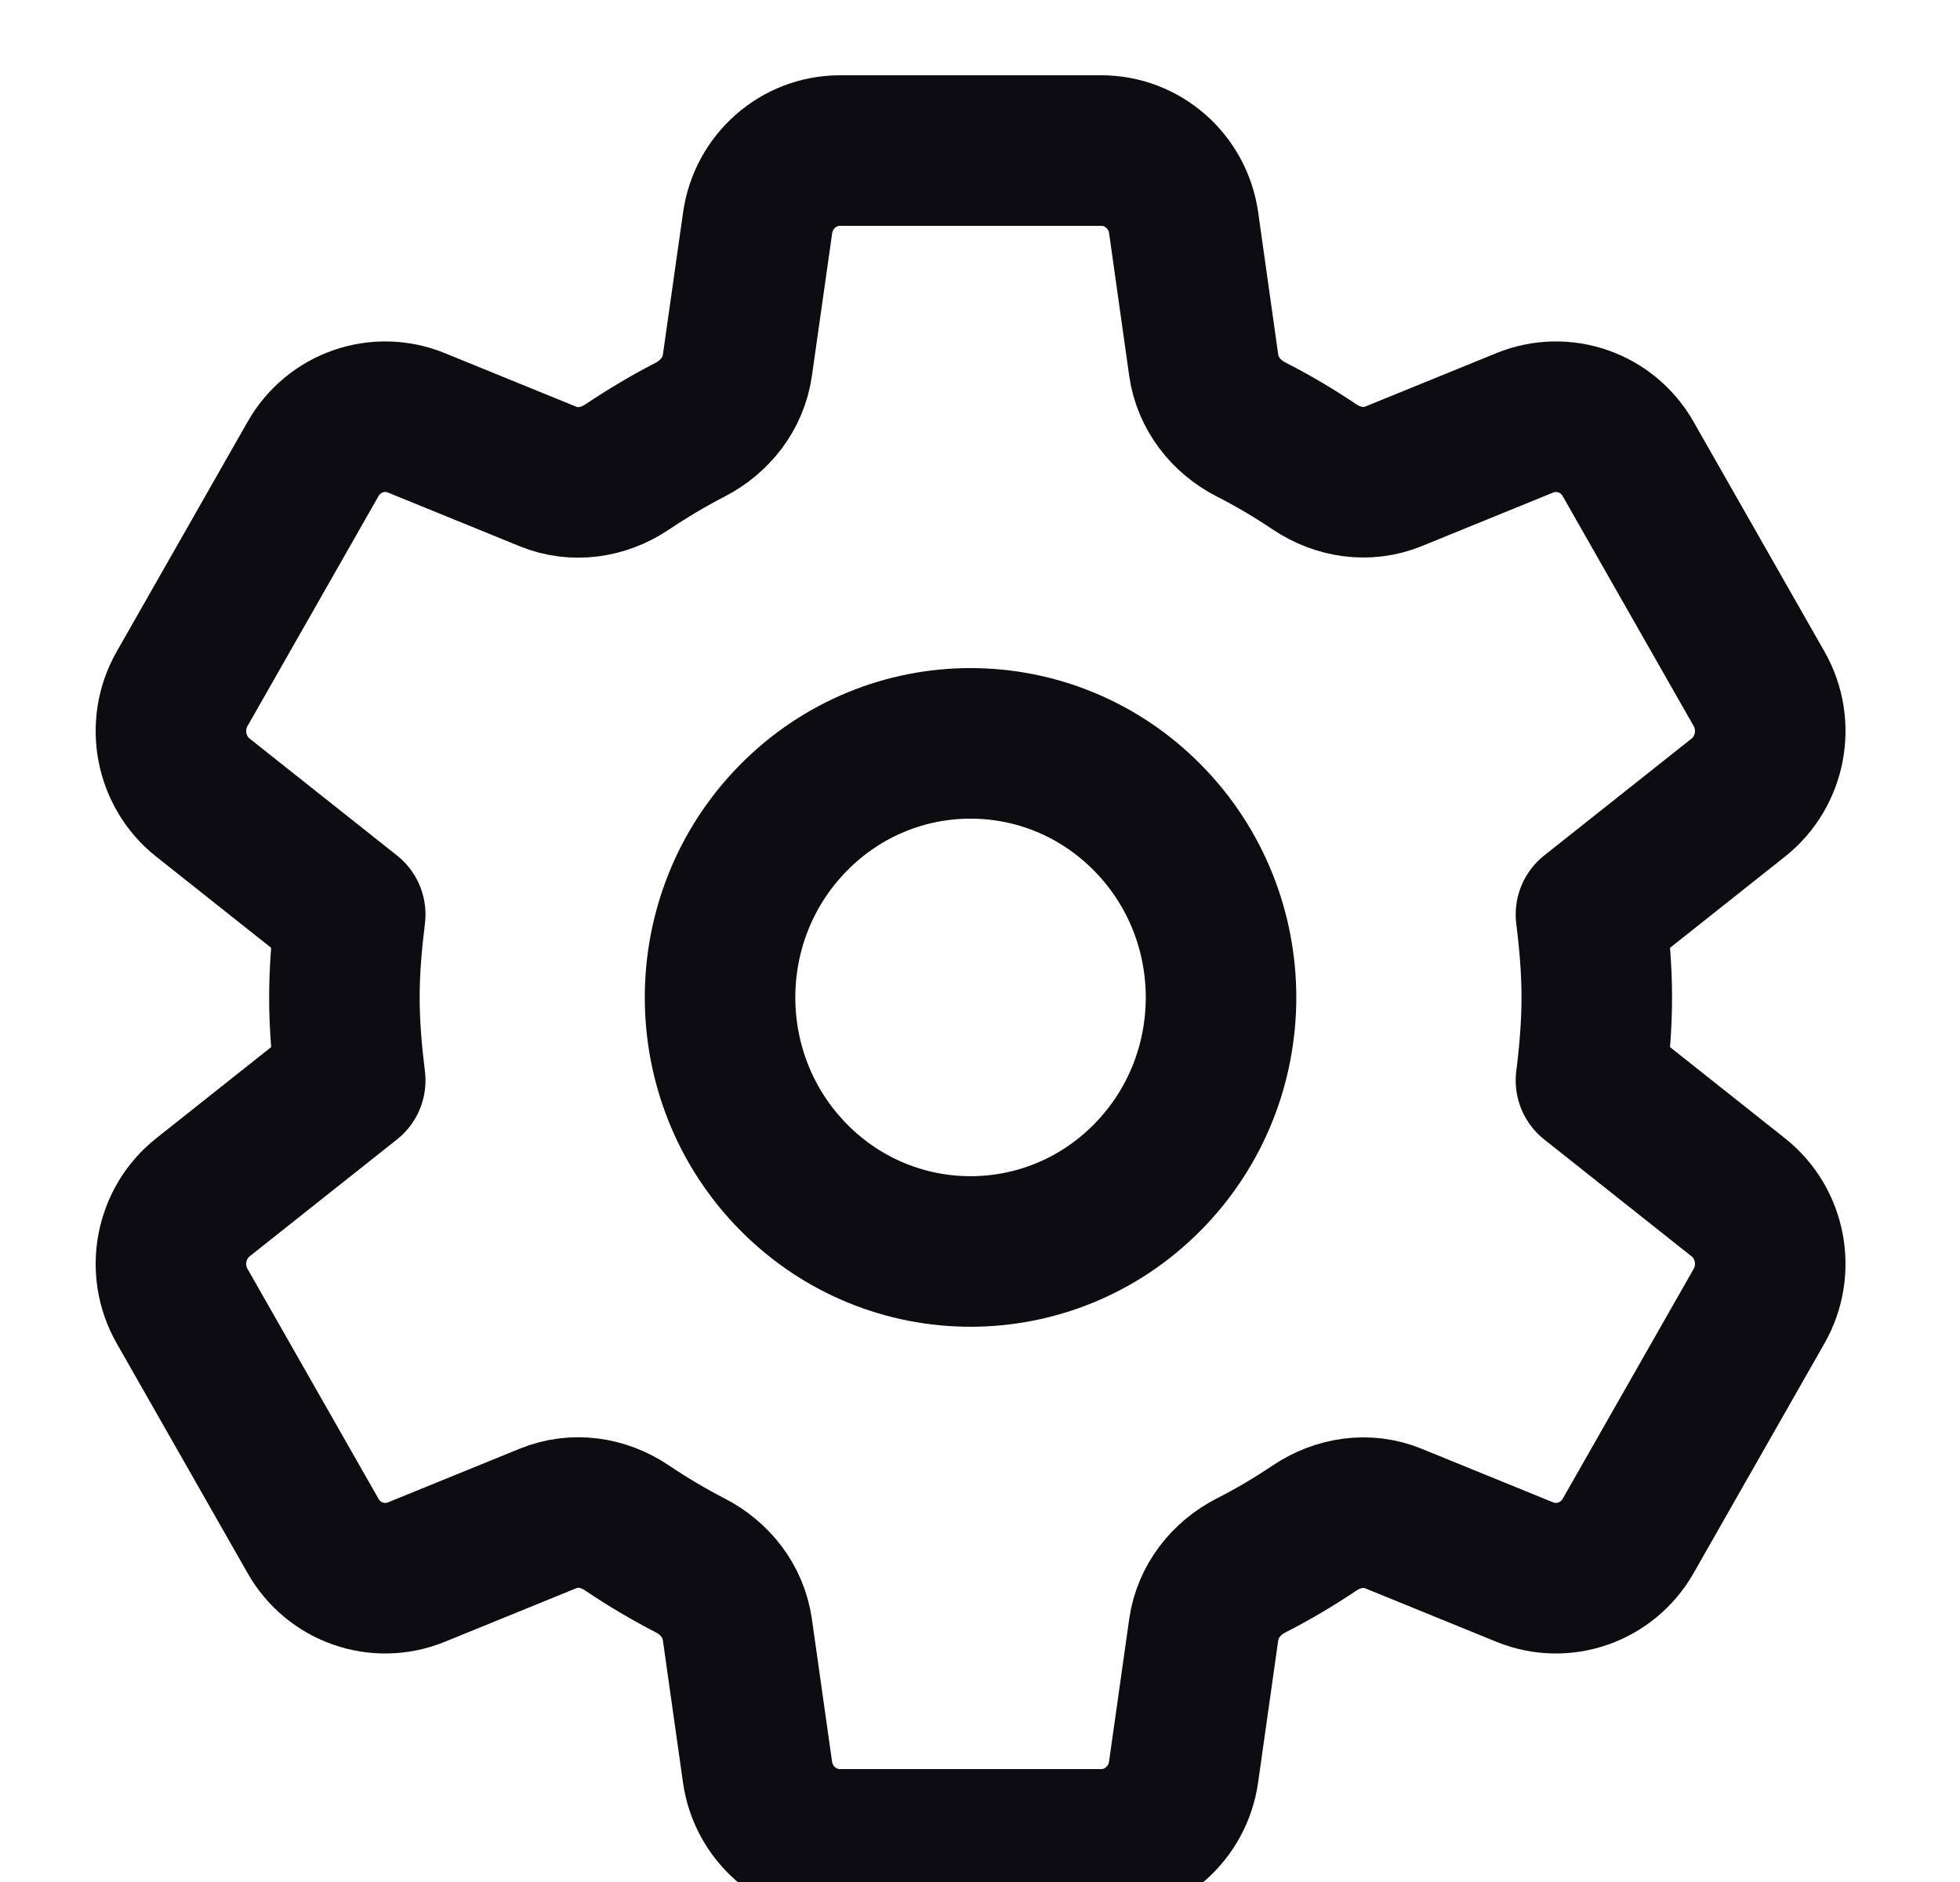
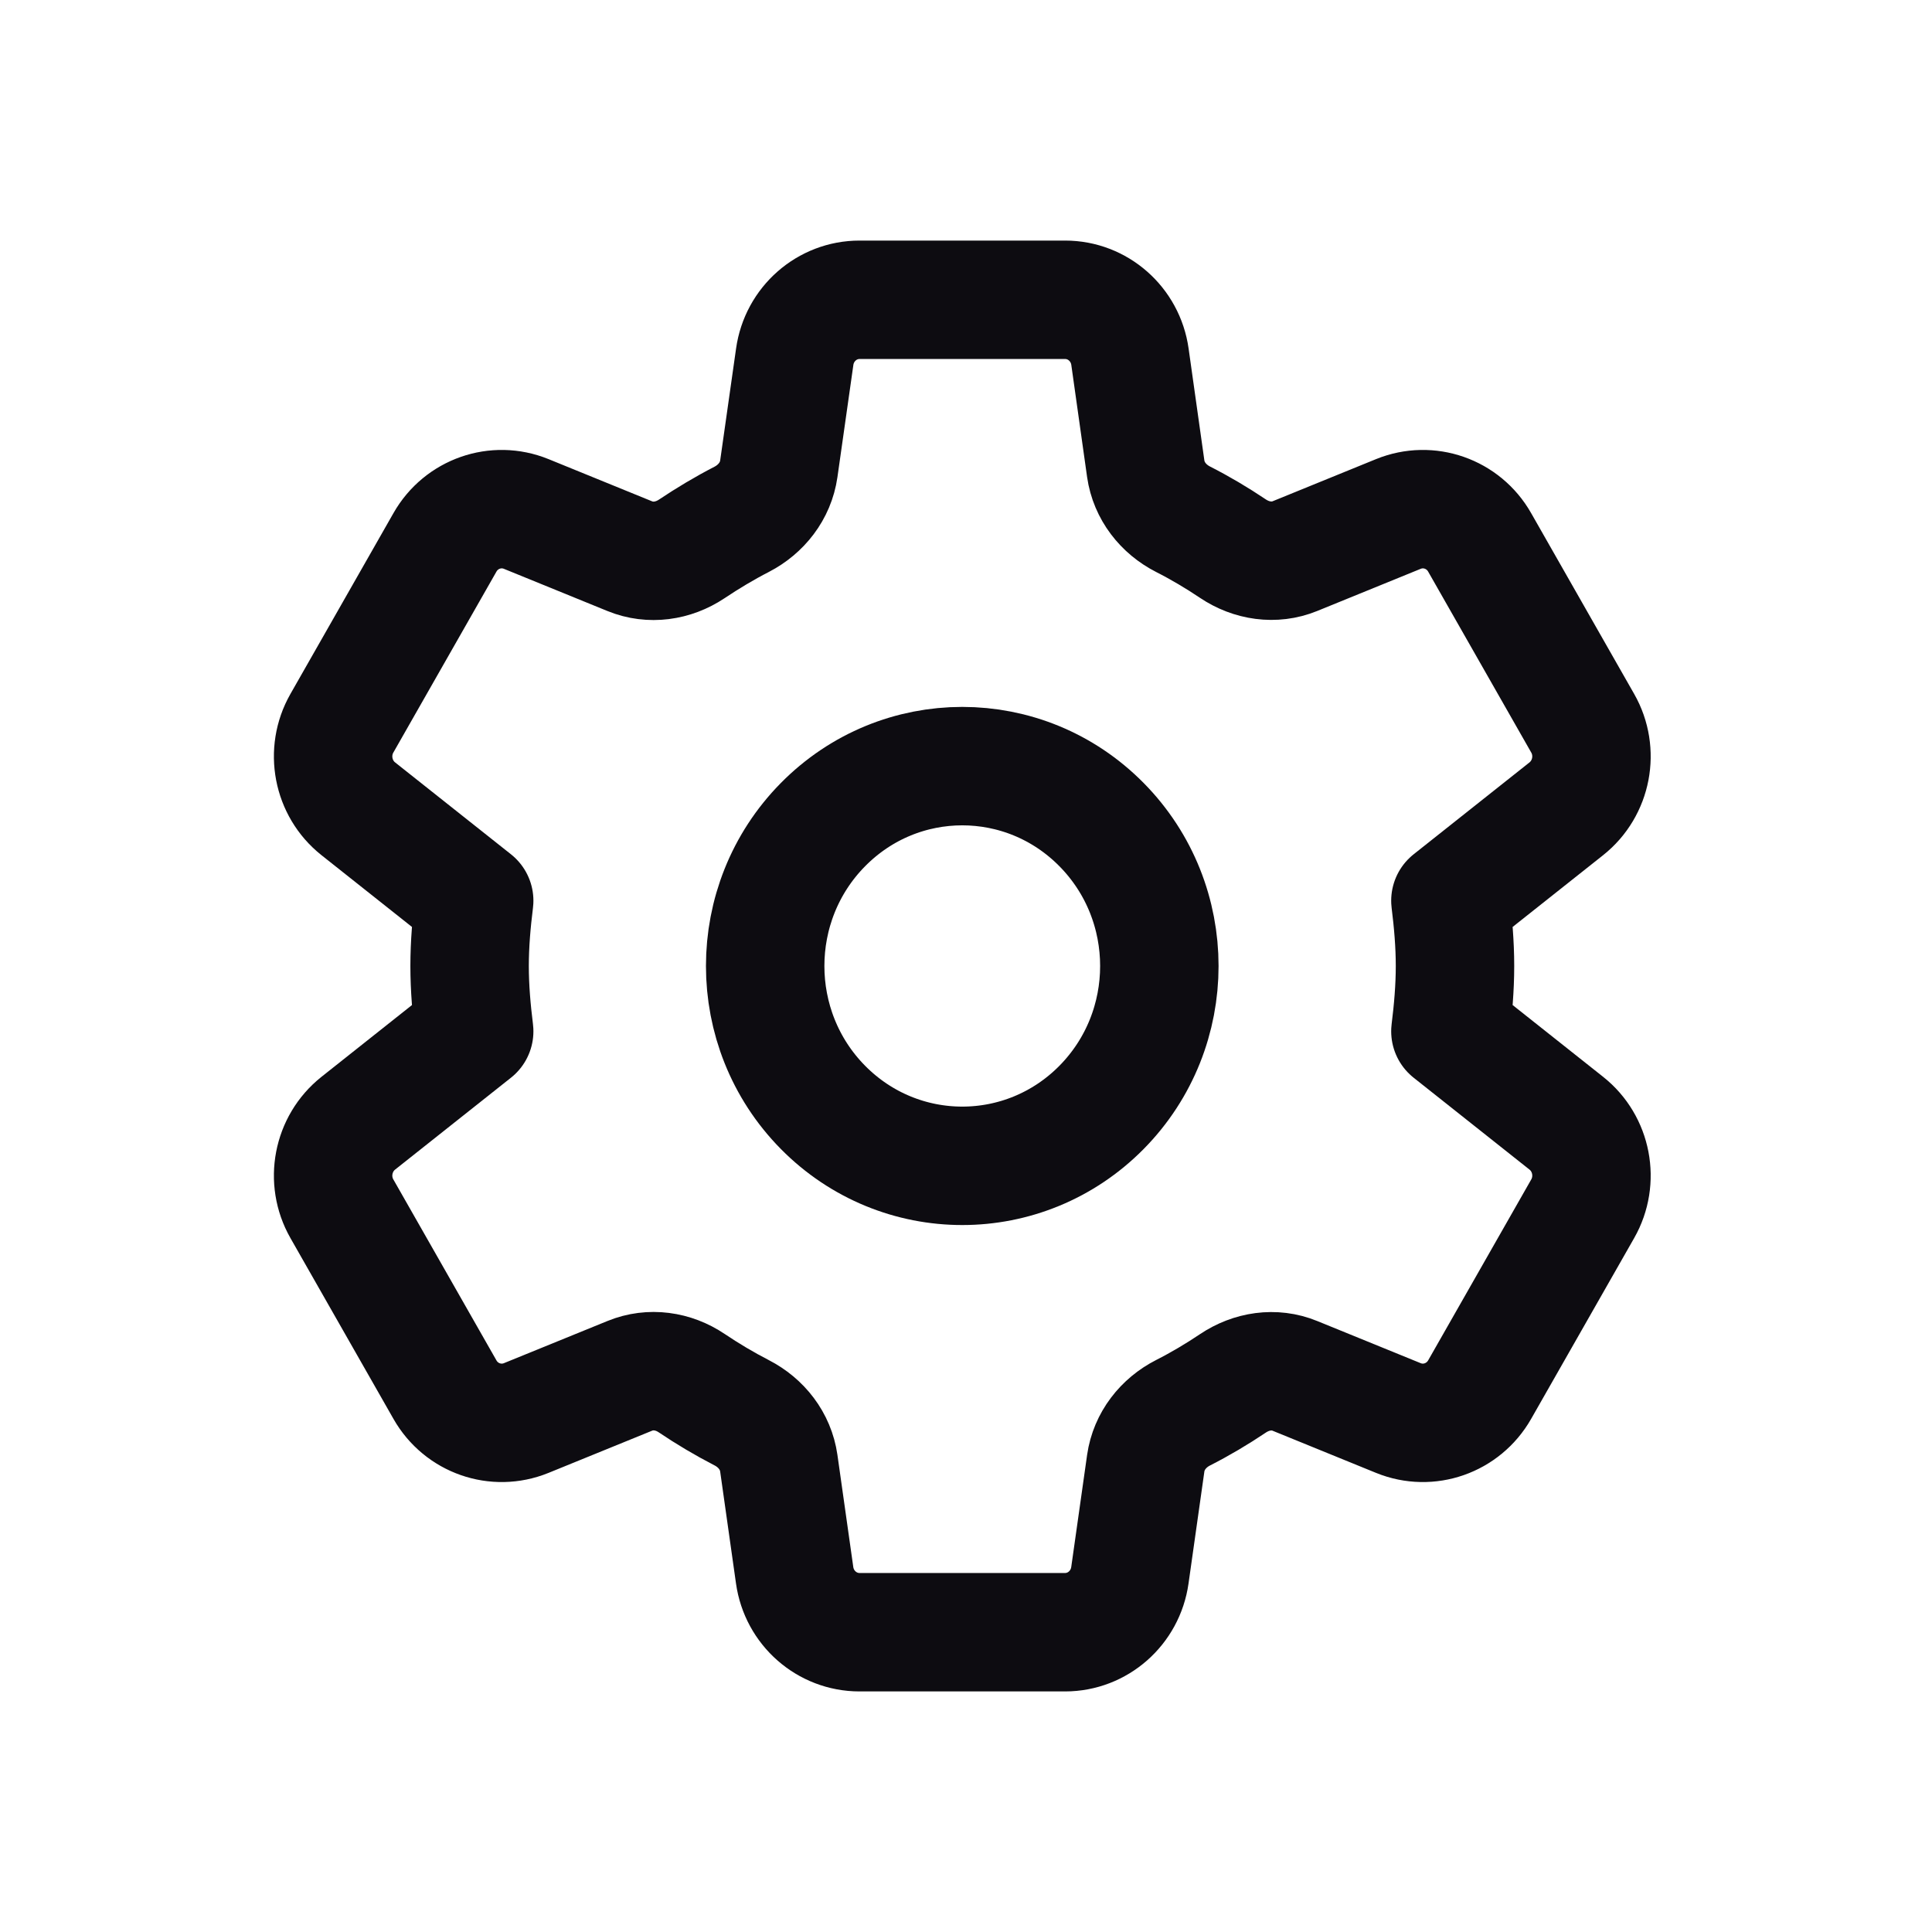
- <svg xmlns="http://www.w3.org/2000/svg" width="25" height="24" viewBox="5.6 1.4 20 20" fill="none">
+ <svg xmlns="http://www.w3.org/2000/svg" width="25" height="25" viewBox="2.5 -1.05 26.1 26.1" fill="none">
  <path d="M17.382 10.091C18.422 11.145 18.422 12.855 17.382 13.909C16.342 14.963 14.657 14.963 13.617 13.909C12.577 12.855 12.577 11.145 13.617 10.091C14.657 9.036 16.342 9.036 17.382 10.091" stroke="#0D0C11" stroke-width="1.6" stroke-linecap="round" stroke-linejoin="round" />
  <path fill-rule="evenodd" clip-rule="evenodd" d="M8.844 12C8.844 12.297 8.87 12.594 8.906 12.882L7.34 14.124C6.993 14.4 6.898 14.893 7.119 15.28L8.511 17.723C8.731 18.11 9.199 18.273 9.608 18.107L11.01 17.536C11.287 17.423 11.596 17.468 11.844 17.635C12.061 17.781 12.286 17.915 12.519 18.035C12.785 18.172 12.978 18.417 13.021 18.717L13.235 20.23C13.297 20.672 13.671 21 14.111 21H16.889C17.328 21 17.702 20.672 17.764 20.23L17.978 18.718C18.021 18.418 18.216 18.171 18.483 18.035C18.715 17.917 18.939 17.784 19.155 17.639C19.405 17.471 19.715 17.423 19.993 17.537L21.392 18.107C21.8 18.273 22.268 18.11 22.489 17.723L23.881 15.28C24.102 14.893 24.007 14.399 23.66 14.124L22.094 12.882C22.13 12.594 22.156 12.297 22.156 12C22.156 11.703 22.13 11.406 22.094 11.118L23.66 9.876C24.007 9.6 24.102 9.107 23.881 8.72L22.489 6.277C22.269 5.89 21.801 5.727 21.392 5.893L19.993 6.463C19.715 6.576 19.405 6.529 19.155 6.361C18.939 6.216 18.715 6.083 18.483 5.965C18.216 5.829 18.021 5.582 17.978 5.282L17.765 3.77C17.703 3.328 17.329 3 16.89 3H14.111C13.672 3 13.298 3.328 13.236 3.77L13.021 5.284C12.978 5.583 12.784 5.829 12.519 5.966C12.286 6.086 12.061 6.221 11.844 6.366C11.595 6.532 11.286 6.577 11.009 6.464L9.608 5.893C9.199 5.727 8.731 5.89 8.511 6.277L7.119 8.72C6.898 9.107 6.993 9.601 7.34 9.876L8.906 11.118C8.87 11.406 8.844 11.703 8.844 12V12Z" stroke="#0D0C11" stroke-width="1.6" stroke-linecap="round" stroke-linejoin="round" />
</svg>
